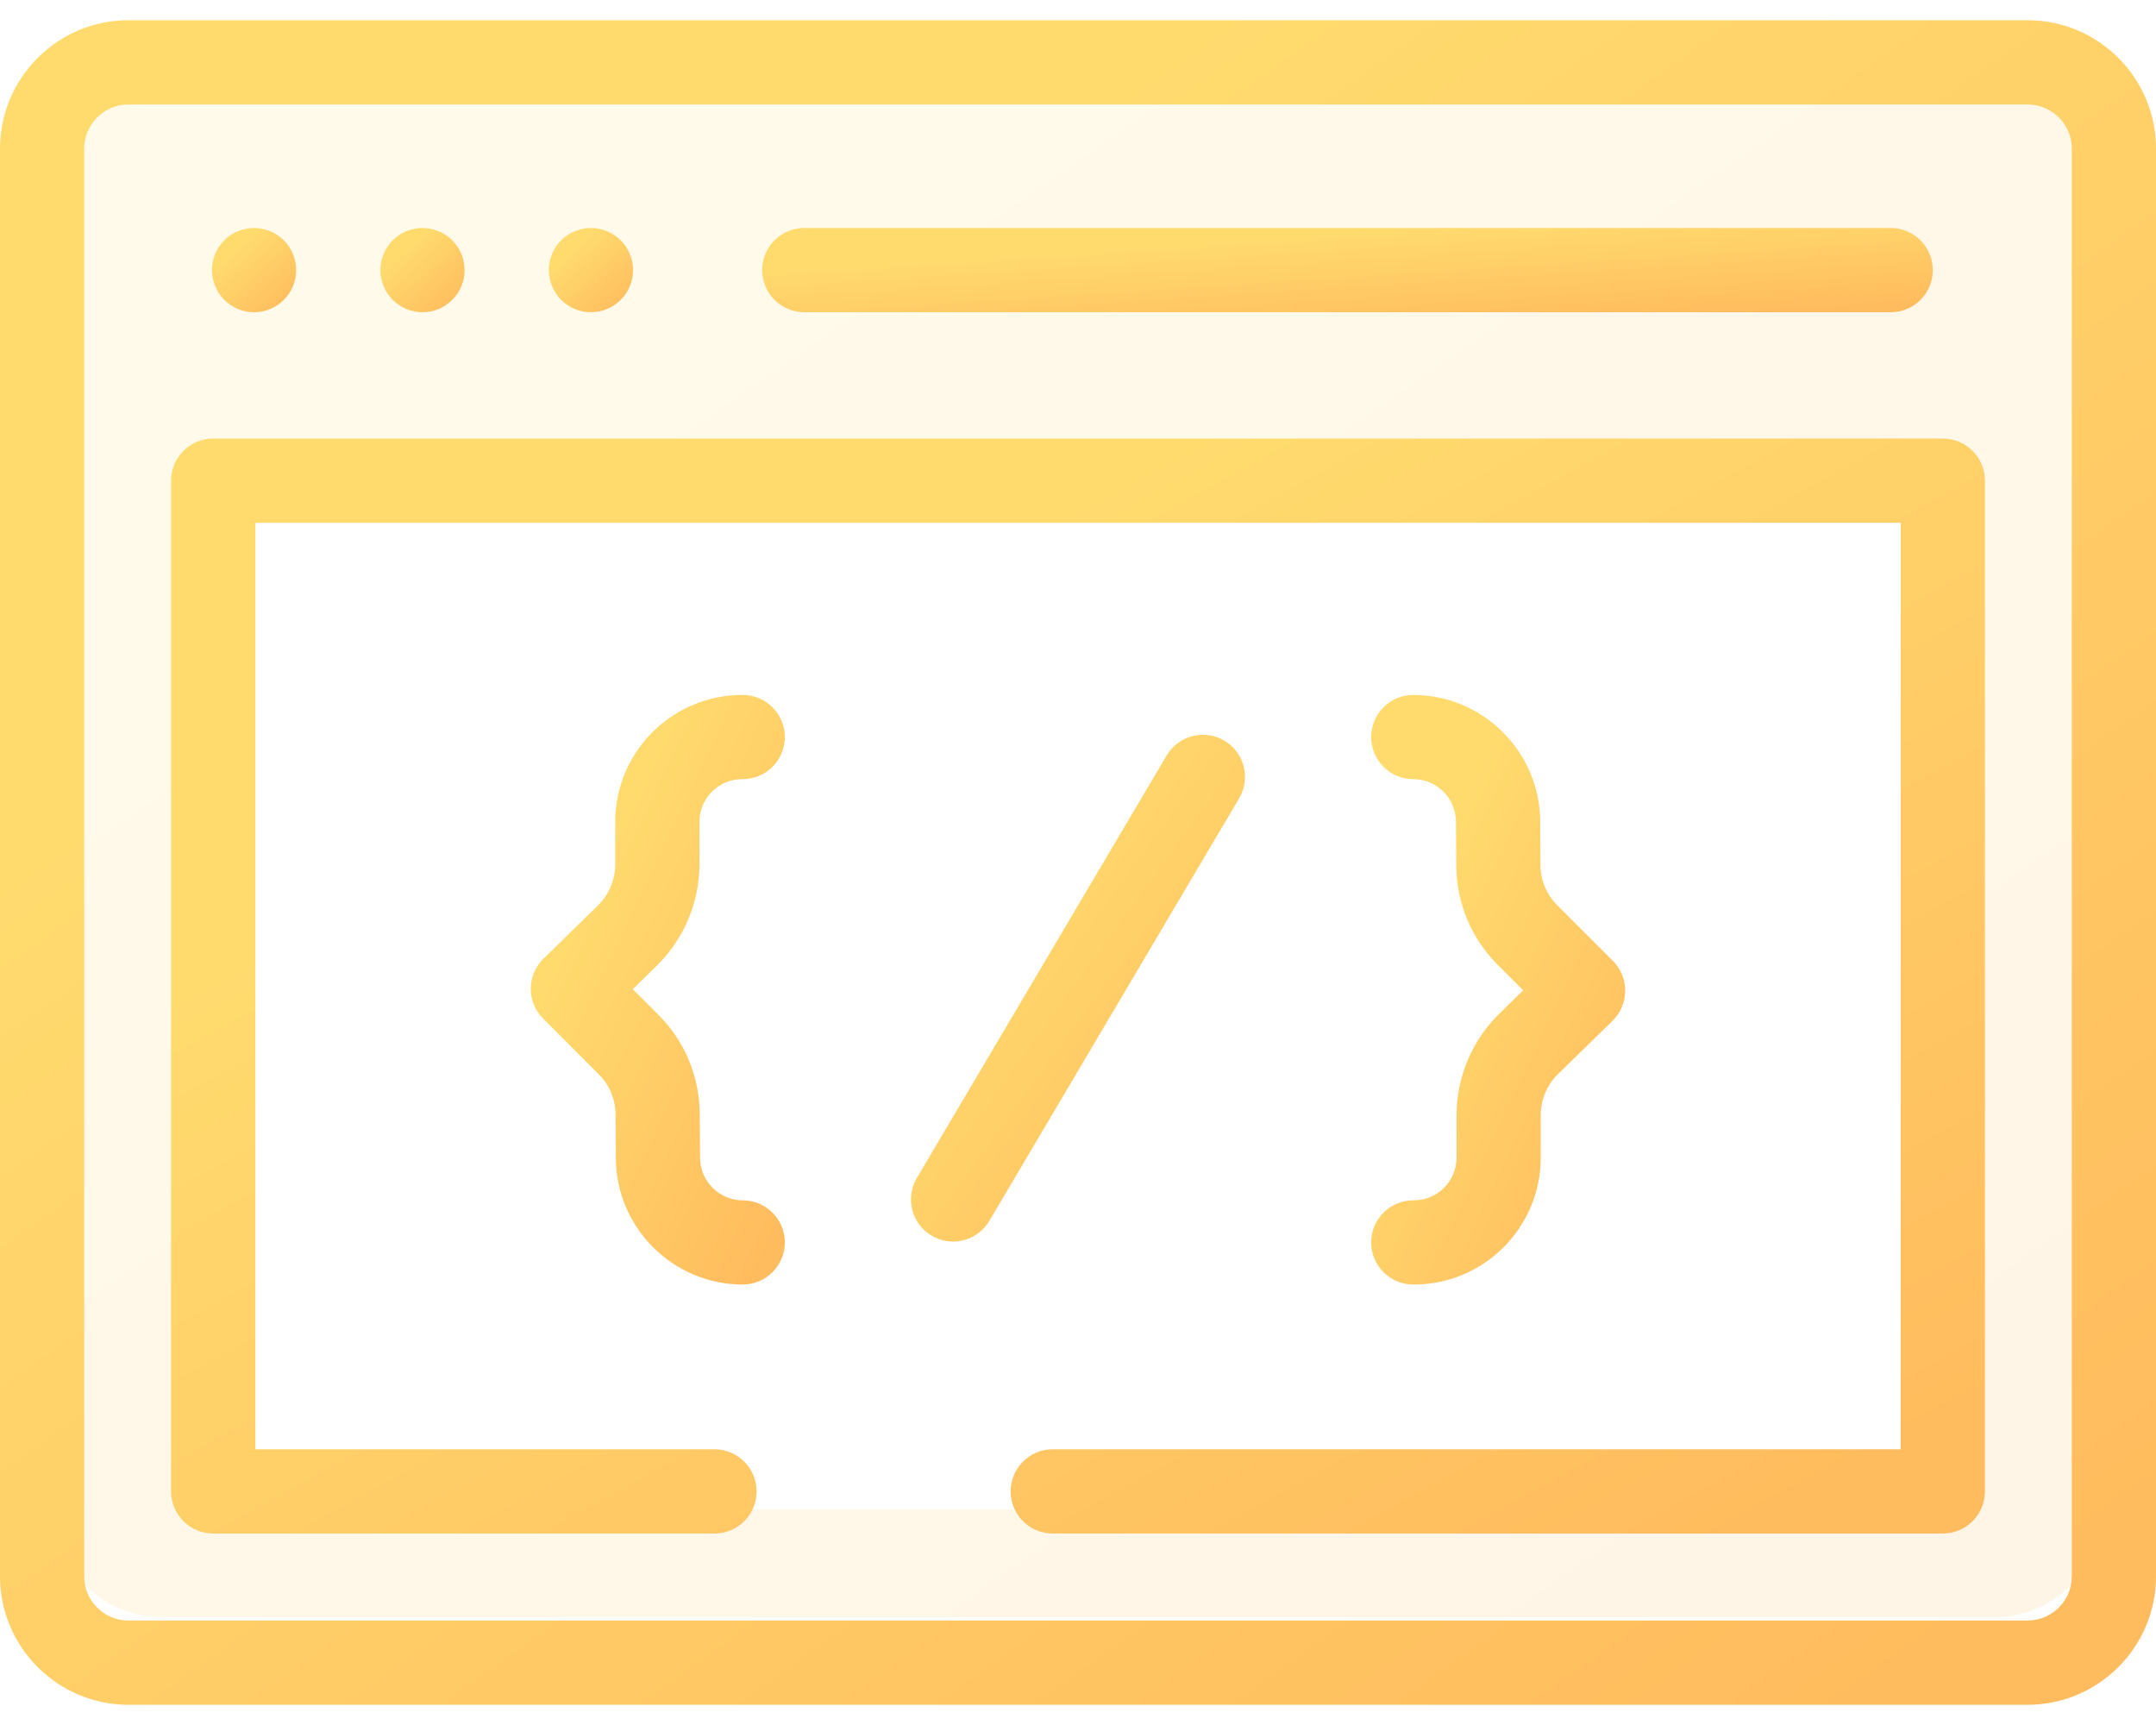
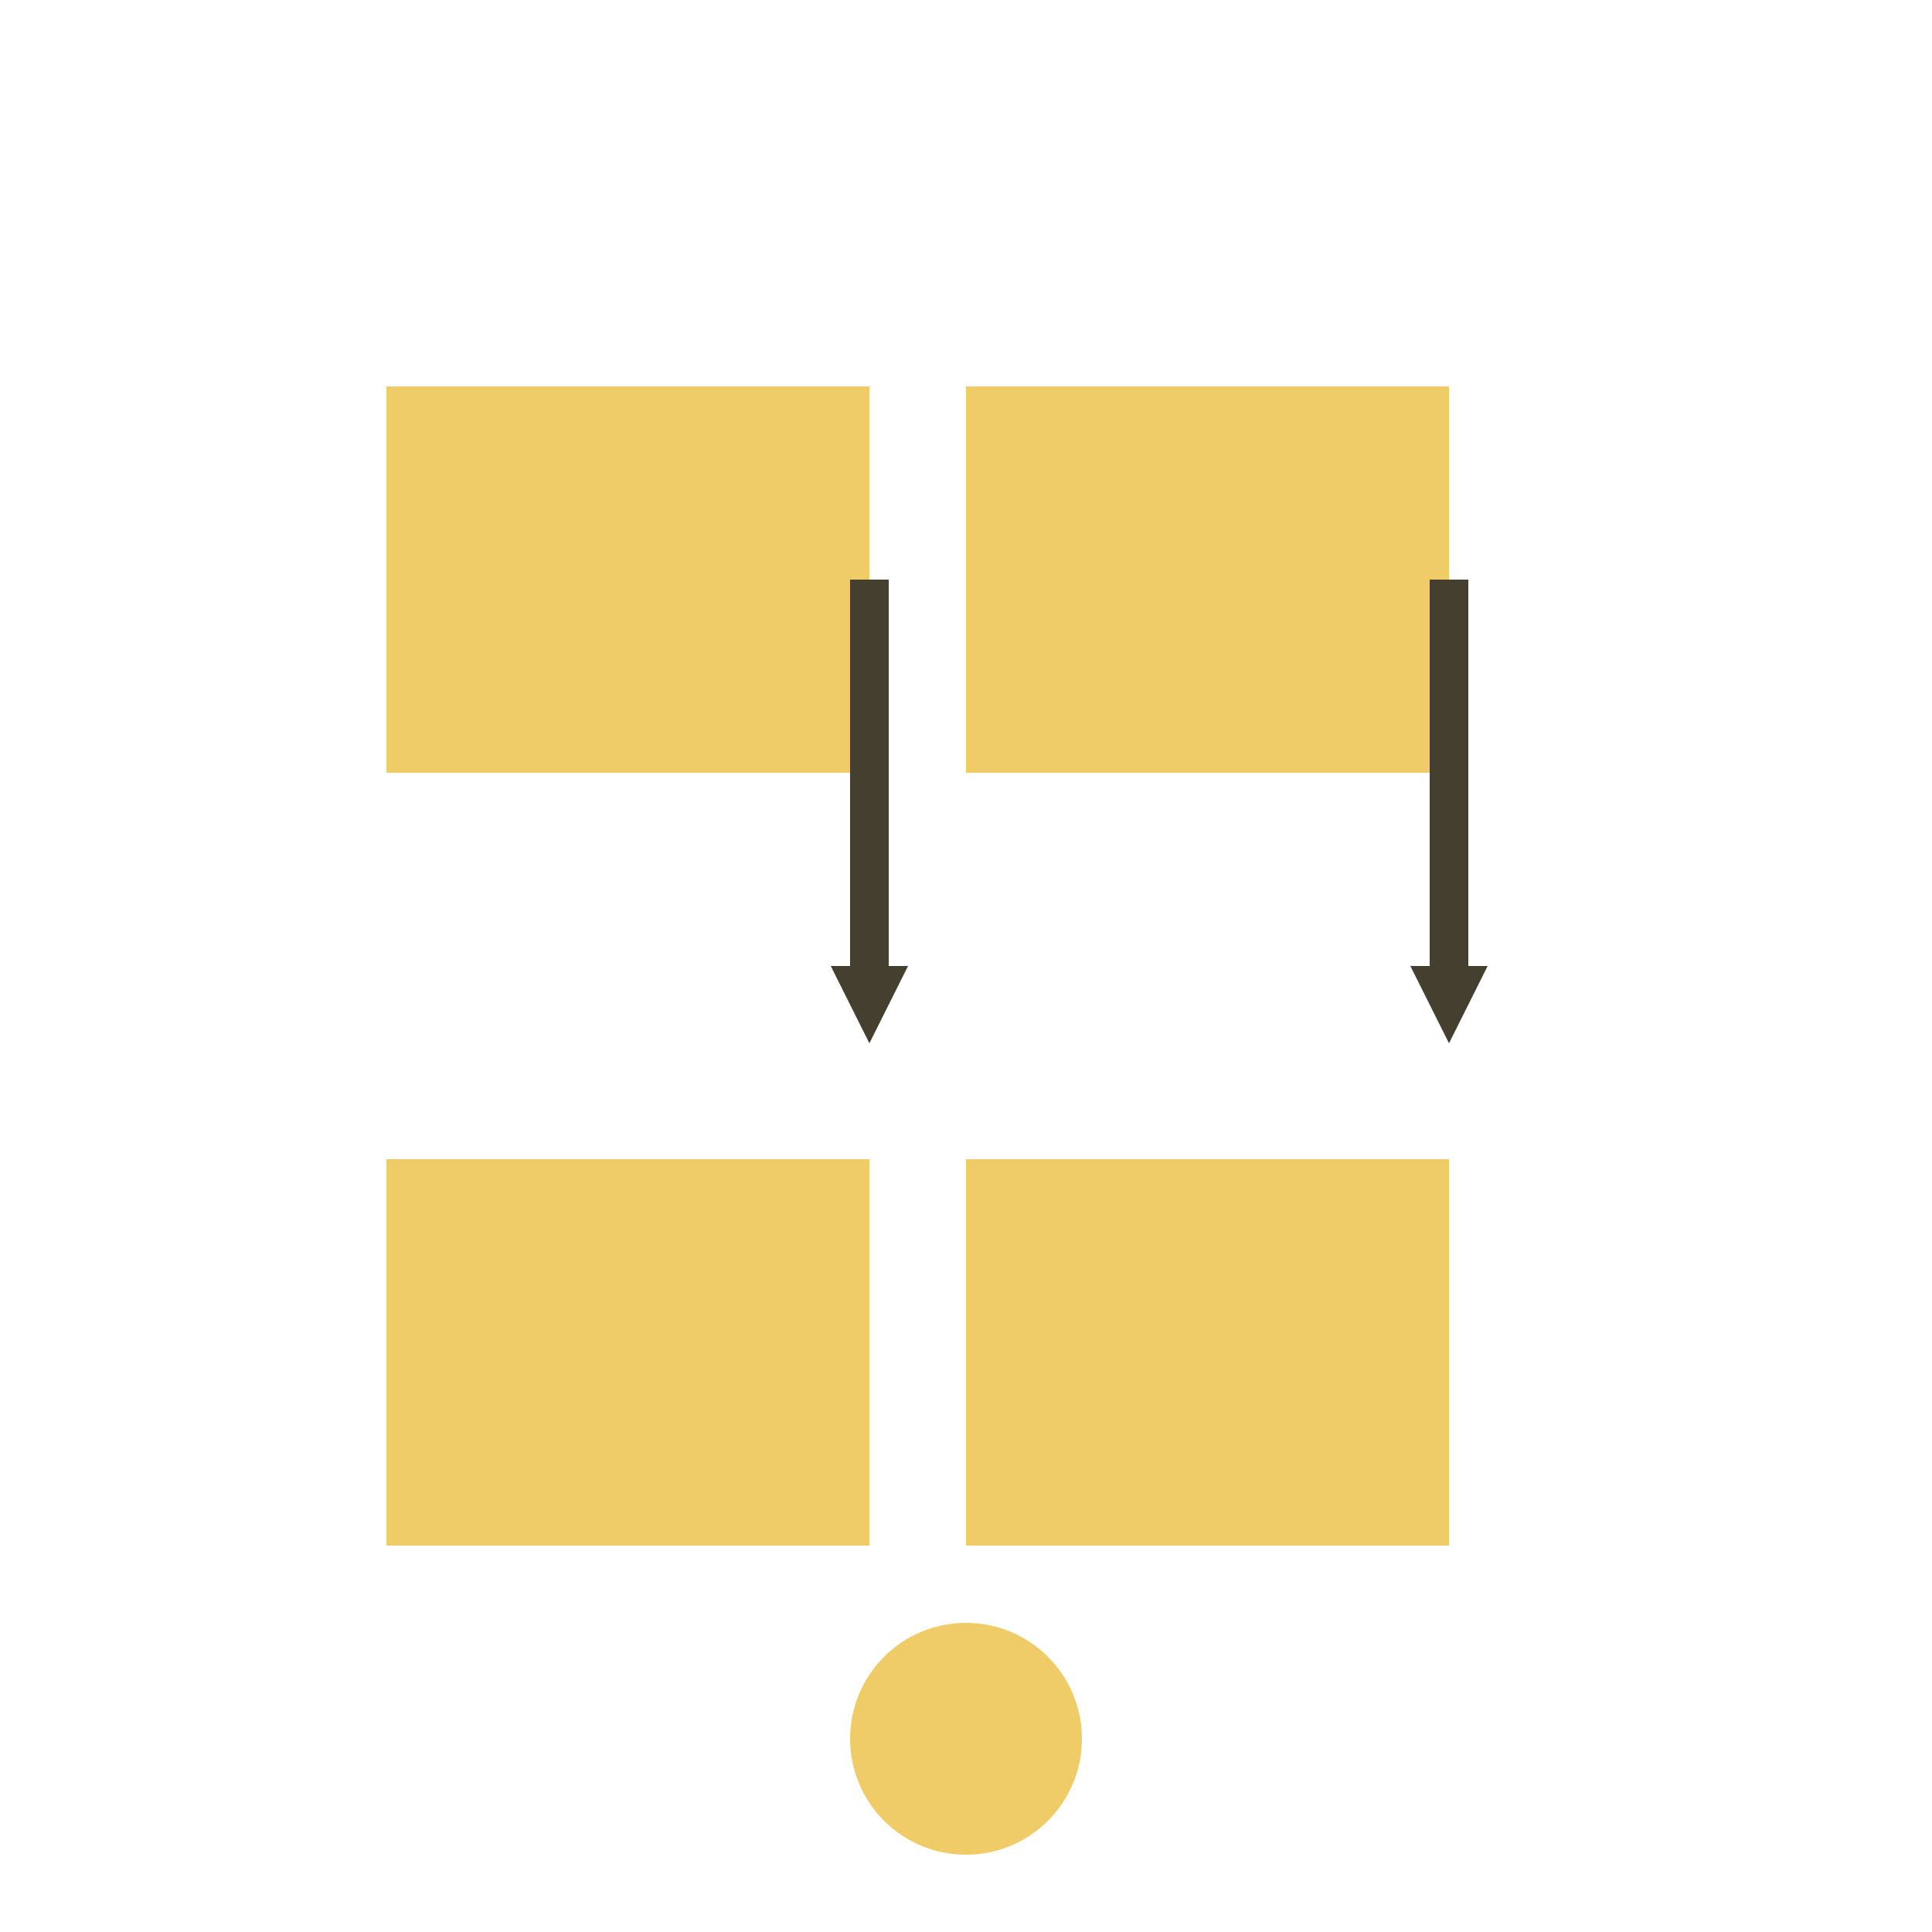
- <svg xmlns="http://www.w3.org/2000/svg" width="40" height="32" viewBox="0 0 40 32" fill="none">
-   <path opacity="0.15" fill-rule="evenodd" clip-rule="evenodd" d="M3 1C1.895 1 1 1.895 1 3V28C1 29.105 1.895 30 3 30H37C38.105 30 39 29.105 39 28V3C39 1.895 38.105 1 37 1H3ZM36 9H4V28H36V9Z" fill="url(#paint0_linear)" />
-   <path d="M37.617 0.375H2.383C1.069 0.375 0 1.444 0 2.758V29.242C0 30.556 1.069 31.625 2.383 31.625H37.617C38.931 31.625 40 30.556 40 29.242V2.758C40 1.444 38.931 0.375 37.617 0.375ZM38.438 29.242C38.438 29.695 38.069 30.062 37.617 30.062H2.383C1.931 30.062 1.562 29.695 1.562 29.242V2.758C1.562 2.306 1.931 1.938 2.383 1.938H37.617C38.069 1.938 38.438 2.306 38.438 2.758V29.242Z" fill="url(#paint1_linear)" />
-   <path d="M14.922 5.792H35.078C35.51 5.792 35.859 5.442 35.859 5.01C35.859 4.579 35.51 4.229 35.078 4.229H14.922C14.49 4.229 14.141 4.579 14.141 5.01C14.141 5.442 14.49 5.792 14.922 5.792Z" fill="url(#paint2_linear)" />
-   <path d="M3.992 5.309C4.012 5.356 4.036 5.402 4.064 5.444C4.092 5.487 4.125 5.527 4.161 5.562C4.306 5.709 4.508 5.792 4.713 5.792C4.765 5.792 4.816 5.787 4.866 5.777C4.916 5.767 4.966 5.752 5.013 5.732C5.06 5.713 5.105 5.688 5.147 5.66C5.19 5.631 5.23 5.598 5.266 5.563C5.302 5.527 5.334 5.487 5.363 5.444C5.392 5.402 5.416 5.356 5.435 5.309C5.455 5.262 5.47 5.213 5.48 5.163C5.49 5.113 5.494 5.061 5.494 5.01C5.494 4.959 5.49 4.908 5.48 4.858C5.47 4.808 5.455 4.759 5.435 4.712C5.416 4.664 5.392 4.619 5.363 4.577C5.334 4.534 5.302 4.494 5.266 4.458C5.23 4.422 5.19 4.389 5.147 4.361C5.105 4.333 5.06 4.309 5.013 4.289C4.966 4.27 4.916 4.255 4.866 4.245C4.766 4.224 4.662 4.224 4.561 4.245C4.511 4.255 4.462 4.27 4.415 4.289C4.367 4.309 4.322 4.333 4.28 4.361C4.237 4.389 4.197 4.422 4.161 4.458C4.125 4.494 4.092 4.534 4.064 4.577C4.036 4.619 4.012 4.664 3.992 4.712C3.973 4.759 3.958 4.808 3.948 4.858C3.937 4.908 3.932 4.959 3.932 5.01C3.932 5.061 3.937 5.113 3.948 5.163C3.958 5.213 3.973 5.262 3.992 5.309Z" fill="url(#paint3_linear)" />
-   <path d="M7.117 5.309C7.137 5.356 7.161 5.402 7.189 5.444C7.217 5.487 7.25 5.527 7.286 5.562C7.431 5.709 7.633 5.792 7.838 5.792C7.89 5.792 7.941 5.787 7.991 5.777C8.041 5.767 8.091 5.752 8.138 5.732C8.185 5.713 8.23 5.688 8.272 5.66C8.315 5.631 8.355 5.598 8.391 5.563C8.427 5.527 8.459 5.487 8.488 5.444C8.517 5.402 8.541 5.356 8.56 5.309C8.58 5.262 8.595 5.213 8.605 5.163C8.615 5.113 8.619 5.061 8.619 5.01C8.619 4.959 8.615 4.908 8.605 4.858C8.595 4.808 8.58 4.759 8.56 4.712C8.541 4.664 8.517 4.619 8.488 4.577C8.459 4.534 8.427 4.494 8.391 4.458C8.355 4.422 8.315 4.389 8.272 4.361C8.23 4.333 8.185 4.309 8.138 4.289C8.091 4.27 8.041 4.255 7.991 4.245C7.891 4.224 7.787 4.224 7.686 4.245C7.636 4.255 7.587 4.27 7.54 4.289C7.492 4.309 7.447 4.333 7.405 4.361C7.362 4.389 7.322 4.422 7.286 4.458C7.25 4.494 7.217 4.534 7.189 4.577C7.161 4.619 7.137 4.664 7.117 4.712C7.098 4.759 7.083 4.808 7.073 4.858C7.062 4.908 7.057 4.959 7.057 5.01C7.057 5.061 7.062 5.113 7.073 5.163C7.083 5.213 7.098 5.262 7.117 5.309Z" fill="url(#paint4_linear)" />
-   <path d="M10.242 5.309C10.262 5.356 10.286 5.402 10.314 5.444C10.342 5.487 10.375 5.527 10.411 5.562C10.447 5.598 10.487 5.631 10.53 5.66C10.572 5.688 10.617 5.713 10.665 5.732C10.712 5.752 10.761 5.767 10.811 5.777C10.861 5.787 10.912 5.791 10.963 5.791C11.015 5.791 11.066 5.787 11.116 5.777C11.166 5.767 11.216 5.752 11.262 5.732C11.309 5.713 11.355 5.688 11.398 5.66C11.44 5.631 11.48 5.598 11.516 5.562C11.552 5.527 11.585 5.487 11.613 5.444C11.642 5.402 11.666 5.356 11.685 5.309C11.705 5.262 11.72 5.213 11.73 5.163C11.74 5.113 11.744 5.061 11.744 5.01C11.744 4.959 11.74 4.908 11.73 4.858C11.72 4.808 11.705 4.759 11.685 4.712C11.666 4.664 11.642 4.619 11.613 4.577C11.585 4.534 11.552 4.494 11.516 4.458C11.48 4.422 11.44 4.389 11.398 4.361C11.355 4.333 11.309 4.309 11.262 4.289C11.216 4.27 11.166 4.255 11.116 4.245C11.016 4.224 10.912 4.224 10.811 4.245C10.761 4.255 10.712 4.27 10.665 4.289C10.617 4.309 10.572 4.333 10.53 4.361C10.487 4.389 10.447 4.422 10.411 4.458C10.375 4.494 10.342 4.534 10.314 4.577C10.286 4.619 10.262 4.664 10.242 4.712C10.223 4.759 10.208 4.808 10.198 4.858C10.187 4.908 10.182 4.959 10.182 5.01C10.182 5.061 10.187 5.113 10.198 5.163C10.208 5.213 10.223 5.262 10.242 5.309Z" fill="url(#paint5_linear)" />
-   <path d="M22.715 13.739C22.344 13.519 21.865 13.643 21.645 14.014L17.01 21.852C16.79 22.224 16.913 22.703 17.285 22.922C17.409 22.996 17.546 23.032 17.682 23.032C17.949 23.032 18.209 22.894 18.355 22.648L22.99 14.809C23.21 14.438 23.087 13.959 22.715 13.739Z" fill="url(#paint6_linear)" />
-   <path d="M12.977 16.035V15.246C12.977 14.809 13.332 14.454 13.769 14.454H13.78C14.211 14.454 14.561 14.104 14.561 13.673C14.561 13.242 14.211 12.892 13.78 12.892H13.769C12.471 12.892 11.414 13.948 11.414 15.246V16.035C11.414 16.319 11.298 16.596 11.095 16.795L10.082 17.785C9.933 17.931 9.849 18.131 9.847 18.34C9.846 18.548 9.929 18.749 10.076 18.896L11.108 19.928C11.307 20.126 11.417 20.391 11.42 20.672L11.425 21.491C11.434 22.78 12.49 23.829 13.78 23.829C14.211 23.829 14.561 23.479 14.561 23.048C14.561 22.616 14.211 22.267 13.78 22.267C13.346 22.267 12.991 21.914 12.988 21.48L12.982 20.661C12.977 19.966 12.704 19.313 12.213 18.823L11.74 18.35L12.187 17.912C12.689 17.421 12.977 16.737 12.977 16.035Z" fill="url(#paint7_linear)" />
-   <path d="M27.023 20.686V21.474C27.023 21.911 26.668 22.267 26.231 22.267H26.22C25.789 22.267 25.439 22.616 25.439 23.048C25.439 23.479 25.789 23.829 26.22 23.829H26.231C27.529 23.829 28.585 22.773 28.585 21.474V20.686C28.585 20.402 28.702 20.125 28.905 19.926L29.918 18.936C30.067 18.79 30.151 18.59 30.152 18.381C30.154 18.172 30.071 17.972 29.923 17.824L28.892 16.793C28.693 16.595 28.582 16.33 28.58 16.049L28.575 15.23C28.566 13.941 27.509 12.892 26.22 12.892C25.789 12.892 25.439 13.242 25.439 13.673C25.439 14.104 25.789 14.454 26.22 14.454C26.654 14.454 27.009 14.807 27.012 15.241L27.018 16.059C27.023 16.754 27.296 17.407 27.787 17.898L28.26 18.371L27.812 18.809C27.311 19.3 27.023 19.984 27.023 20.686Z" fill="url(#paint8_linear)" />
-   <path d="M36.044 8.135H3.956C3.524 8.135 3.174 8.485 3.174 8.917V27.667C3.174 28.098 3.524 28.448 3.956 28.448H13.255C13.687 28.448 14.037 28.098 14.037 27.667C14.037 27.235 13.687 26.885 13.255 26.885H4.737V9.698H35.263V26.885H19.531C19.1 26.885 18.75 27.235 18.75 27.667C18.75 28.098 19.1 28.448 19.531 28.448H36.044C36.476 28.448 36.826 28.098 36.826 27.667V8.917C36.826 8.485 36.476 8.135 36.044 8.135Z" fill="url(#paint9_linear)" />
-   <defs>
-     <linearGradient id="paint0_linear" x1="3.153" y1="1" x2="26.689" y2="35.054" gradientUnits="userSpaceOnUse">
-       <stop offset="0.259" stop-color="#FFDB6E" />
-       <stop offset="1" stop-color="#FFBC5E" />
-     </linearGradient>
-     <linearGradient id="paint1_linear" x1="2.267" y1="0.375" x2="27.833" y2="36.511" gradientUnits="userSpaceOnUse">
-       <stop offset="0.259" stop-color="#FFDB6E" />
-       <stop offset="1" stop-color="#FFBC5E" />
-     </linearGradient>
-     <linearGradient id="paint2_linear" x1="15.371" y1="4.229" x2="15.547" y2="6.929" gradientUnits="userSpaceOnUse">
-       <stop offset="0.259" stop-color="#FFDB6E" />
-       <stop offset="1" stop-color="#FFBC5E" />
-     </linearGradient>
-     <linearGradient id="paint3_linear" x1="4.02" y1="4.229" x2="5.369" y2="5.719" gradientUnits="userSpaceOnUse">
-       <stop offset="0.259" stop-color="#FFDB6E" />
-       <stop offset="1" stop-color="#FFBC5E" />
-     </linearGradient>
-     <linearGradient id="paint4_linear" x1="7.145" y1="4.229" x2="8.494" y2="5.719" gradientUnits="userSpaceOnUse">
-       <stop offset="0.259" stop-color="#FFDB6E" />
-       <stop offset="1" stop-color="#FFBC5E" />
-     </linearGradient>
-     <linearGradient id="paint5_linear" x1="10.27" y1="4.229" x2="11.619" y2="5.719" gradientUnits="userSpaceOnUse">
-       <stop offset="0.259" stop-color="#FFDB6E" />
-       <stop offset="1" stop-color="#FFBC5E" />
-     </linearGradient>
-     <linearGradient id="paint6_linear" x1="17.252" y1="13.63" x2="25.014" y2="19.281" gradientUnits="userSpaceOnUse">
-       <stop offset="0.259" stop-color="#FFDB6E" />
-       <stop offset="1" stop-color="#FFBC5E" />
-     </linearGradient>
-     <linearGradient id="paint7_linear" x1="10.114" y1="12.892" x2="17.479" y2="16.396" gradientUnits="userSpaceOnUse">
-       <stop offset="0.259" stop-color="#FFDB6E" />
-       <stop offset="1" stop-color="#FFBC5E" />
-     </linearGradient>
-     <linearGradient id="paint8_linear" x1="25.706" y1="12.892" x2="33.07" y2="16.396" gradientUnits="userSpaceOnUse">
-       <stop offset="0.259" stop-color="#FFDB6E" />
-       <stop offset="1" stop-color="#FFBC5E" />
-     </linearGradient>
-     <linearGradient id="paint9_linear" x1="5.081" y1="8.135" x2="19.915" y2="35.272" gradientUnits="userSpaceOnUse">
-       <stop offset="0.259" stop-color="#FFDB6E" />
-       <stop offset="1" stop-color="#FFBC5E" />
-     </linearGradient>
-   </defs>
+ <svg xmlns="http://www.w3.org/2000/svg" width="100" height="100" viewBox="0 0 100 100">
+   <rect x="20" y="20" width="25" height="20" fill="#EFCC68" />
+   <rect x="50" y="20" width="25" height="20" fill="#EFCC68" />
+   <rect x="20" y="60" width="25" height="20" fill="#EFCC68" />
+   <rect x="50" y="60" width="25" height="20" fill="#EFCC68" />
+   <line x1="45" y1="30" x2="45" y2="50" stroke="#443F2F" stroke-width="2" />
+   <polygon points="43,50 47,50 45,54" fill="#443F2F" />
+   <line x1="75" y1="30" x2="75" y2="50" stroke="#443F2F" stroke-width="2" />
+   <polygon points="73,50 77,50 75,54" fill="#443F2F" />
+   <circle cx="50" cy="90" r="6" fill="#EFCC68" />
</svg>
